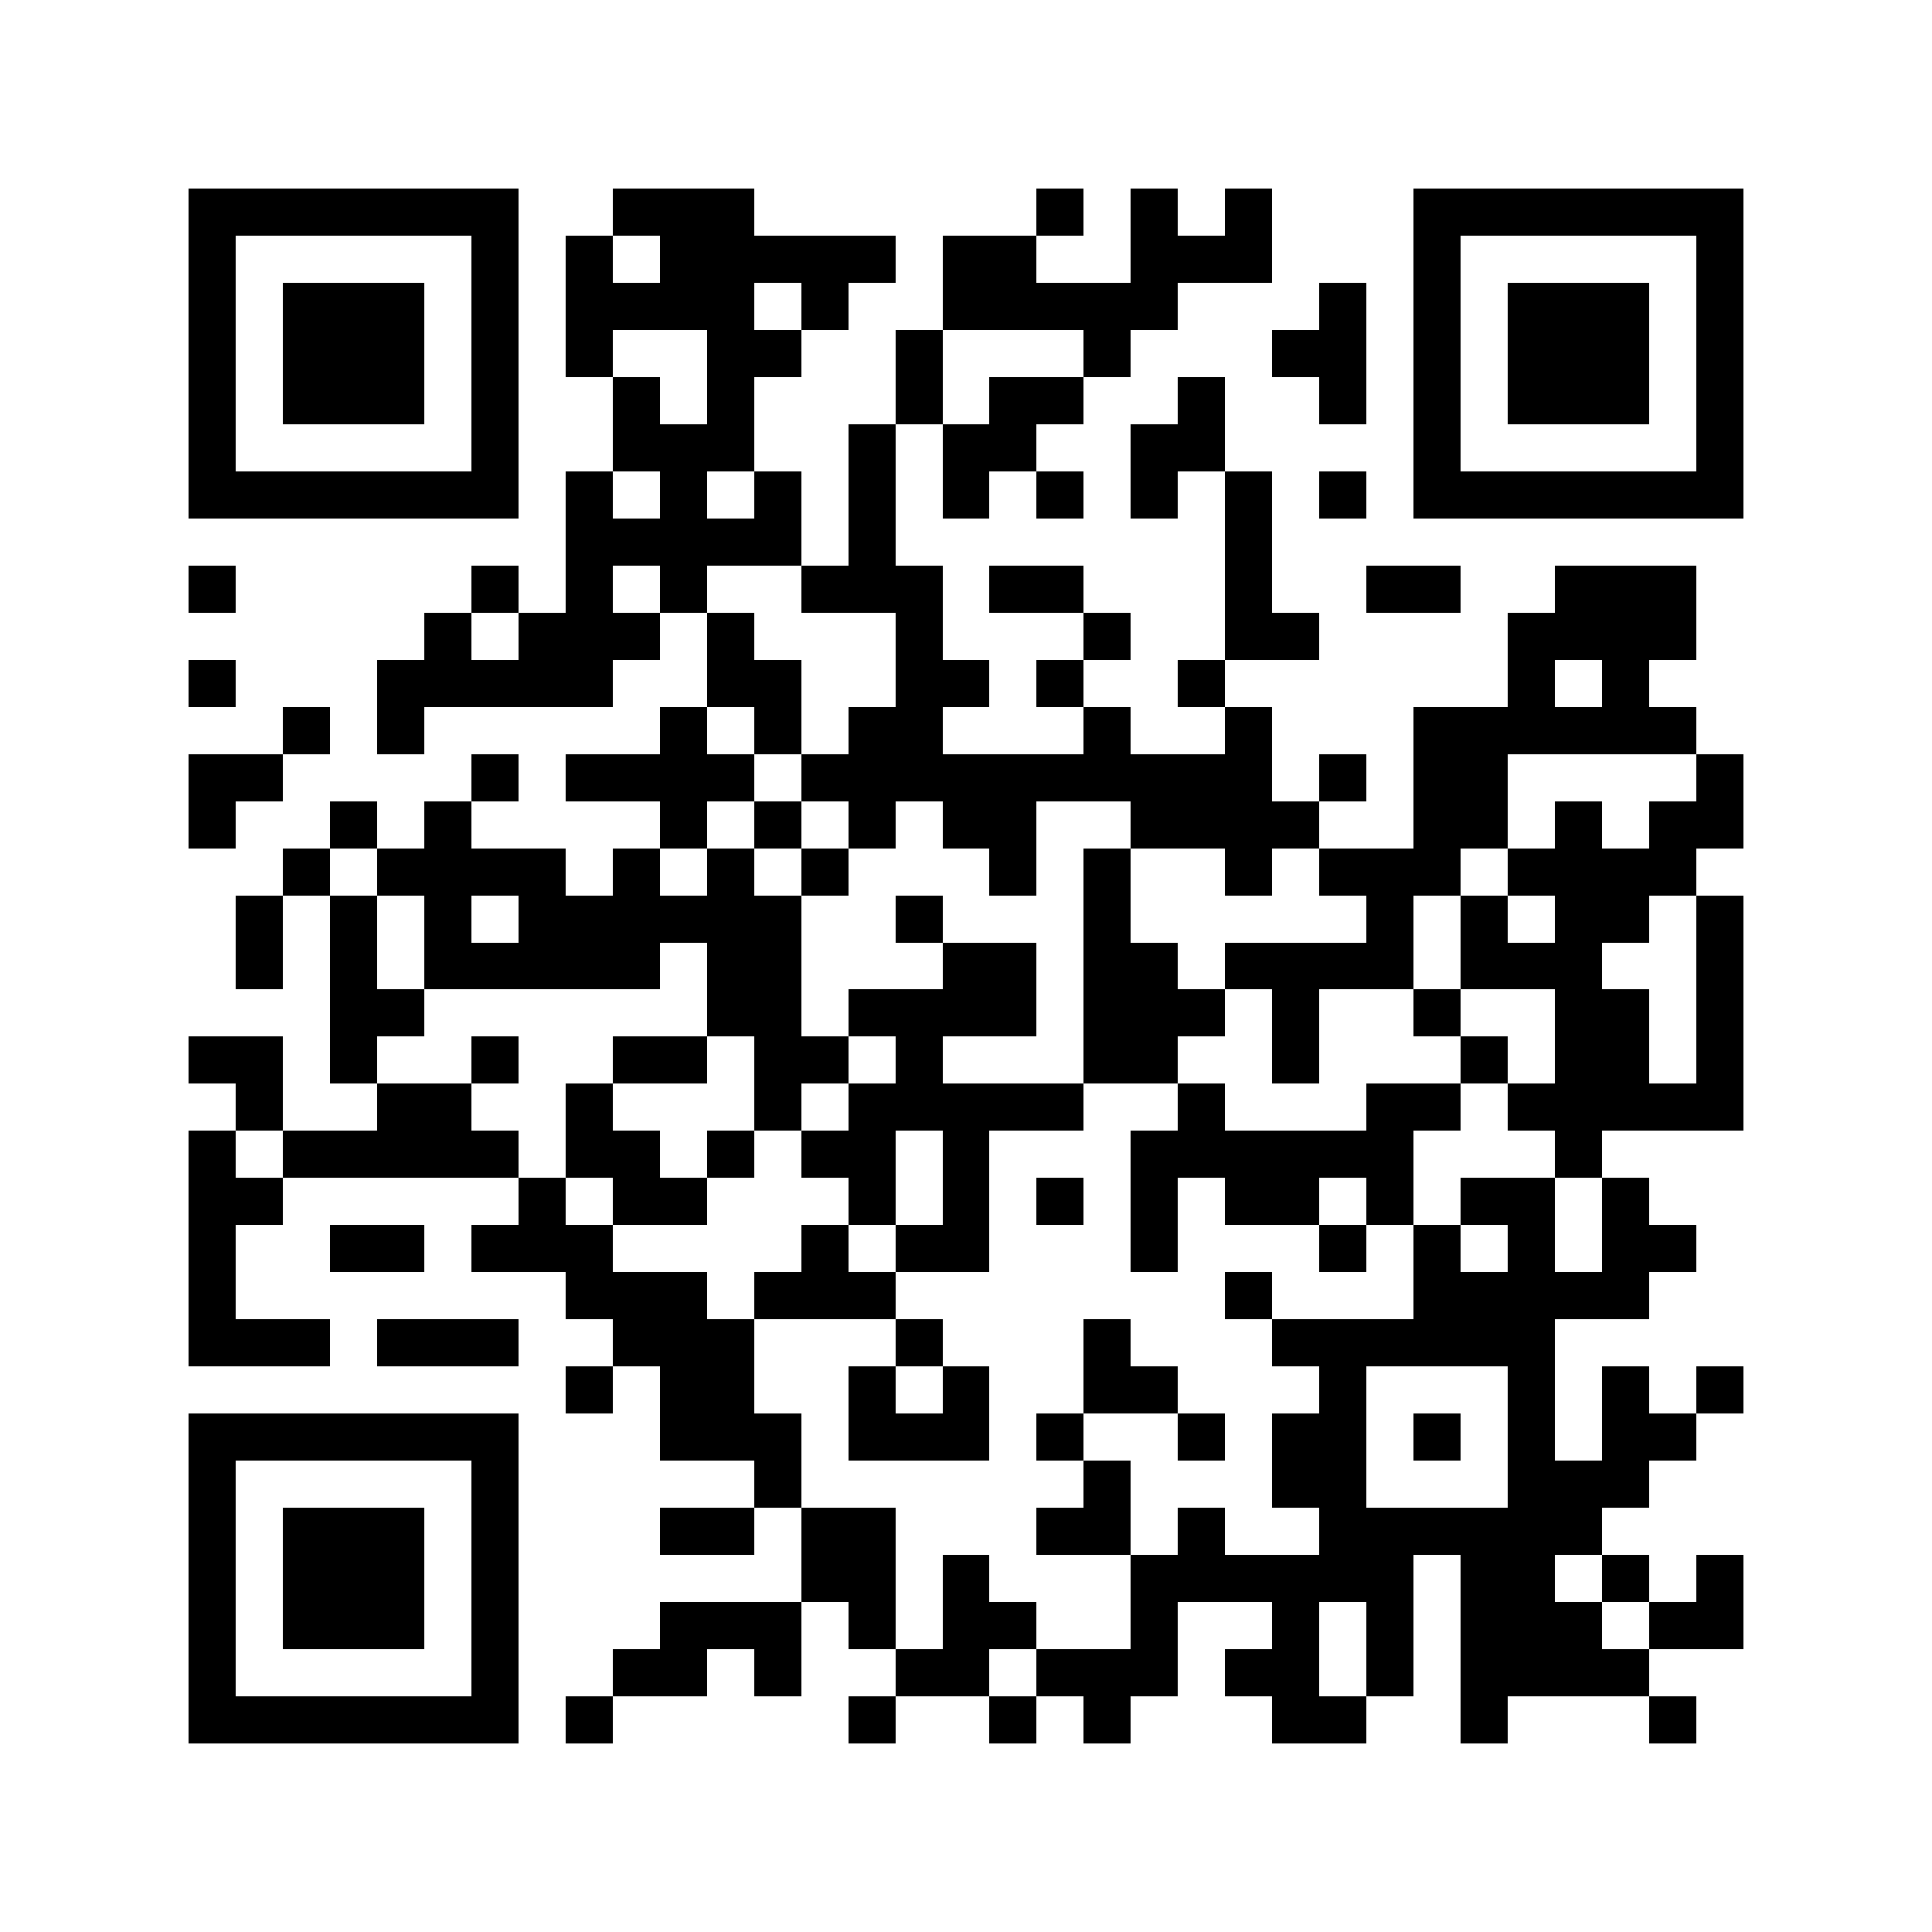
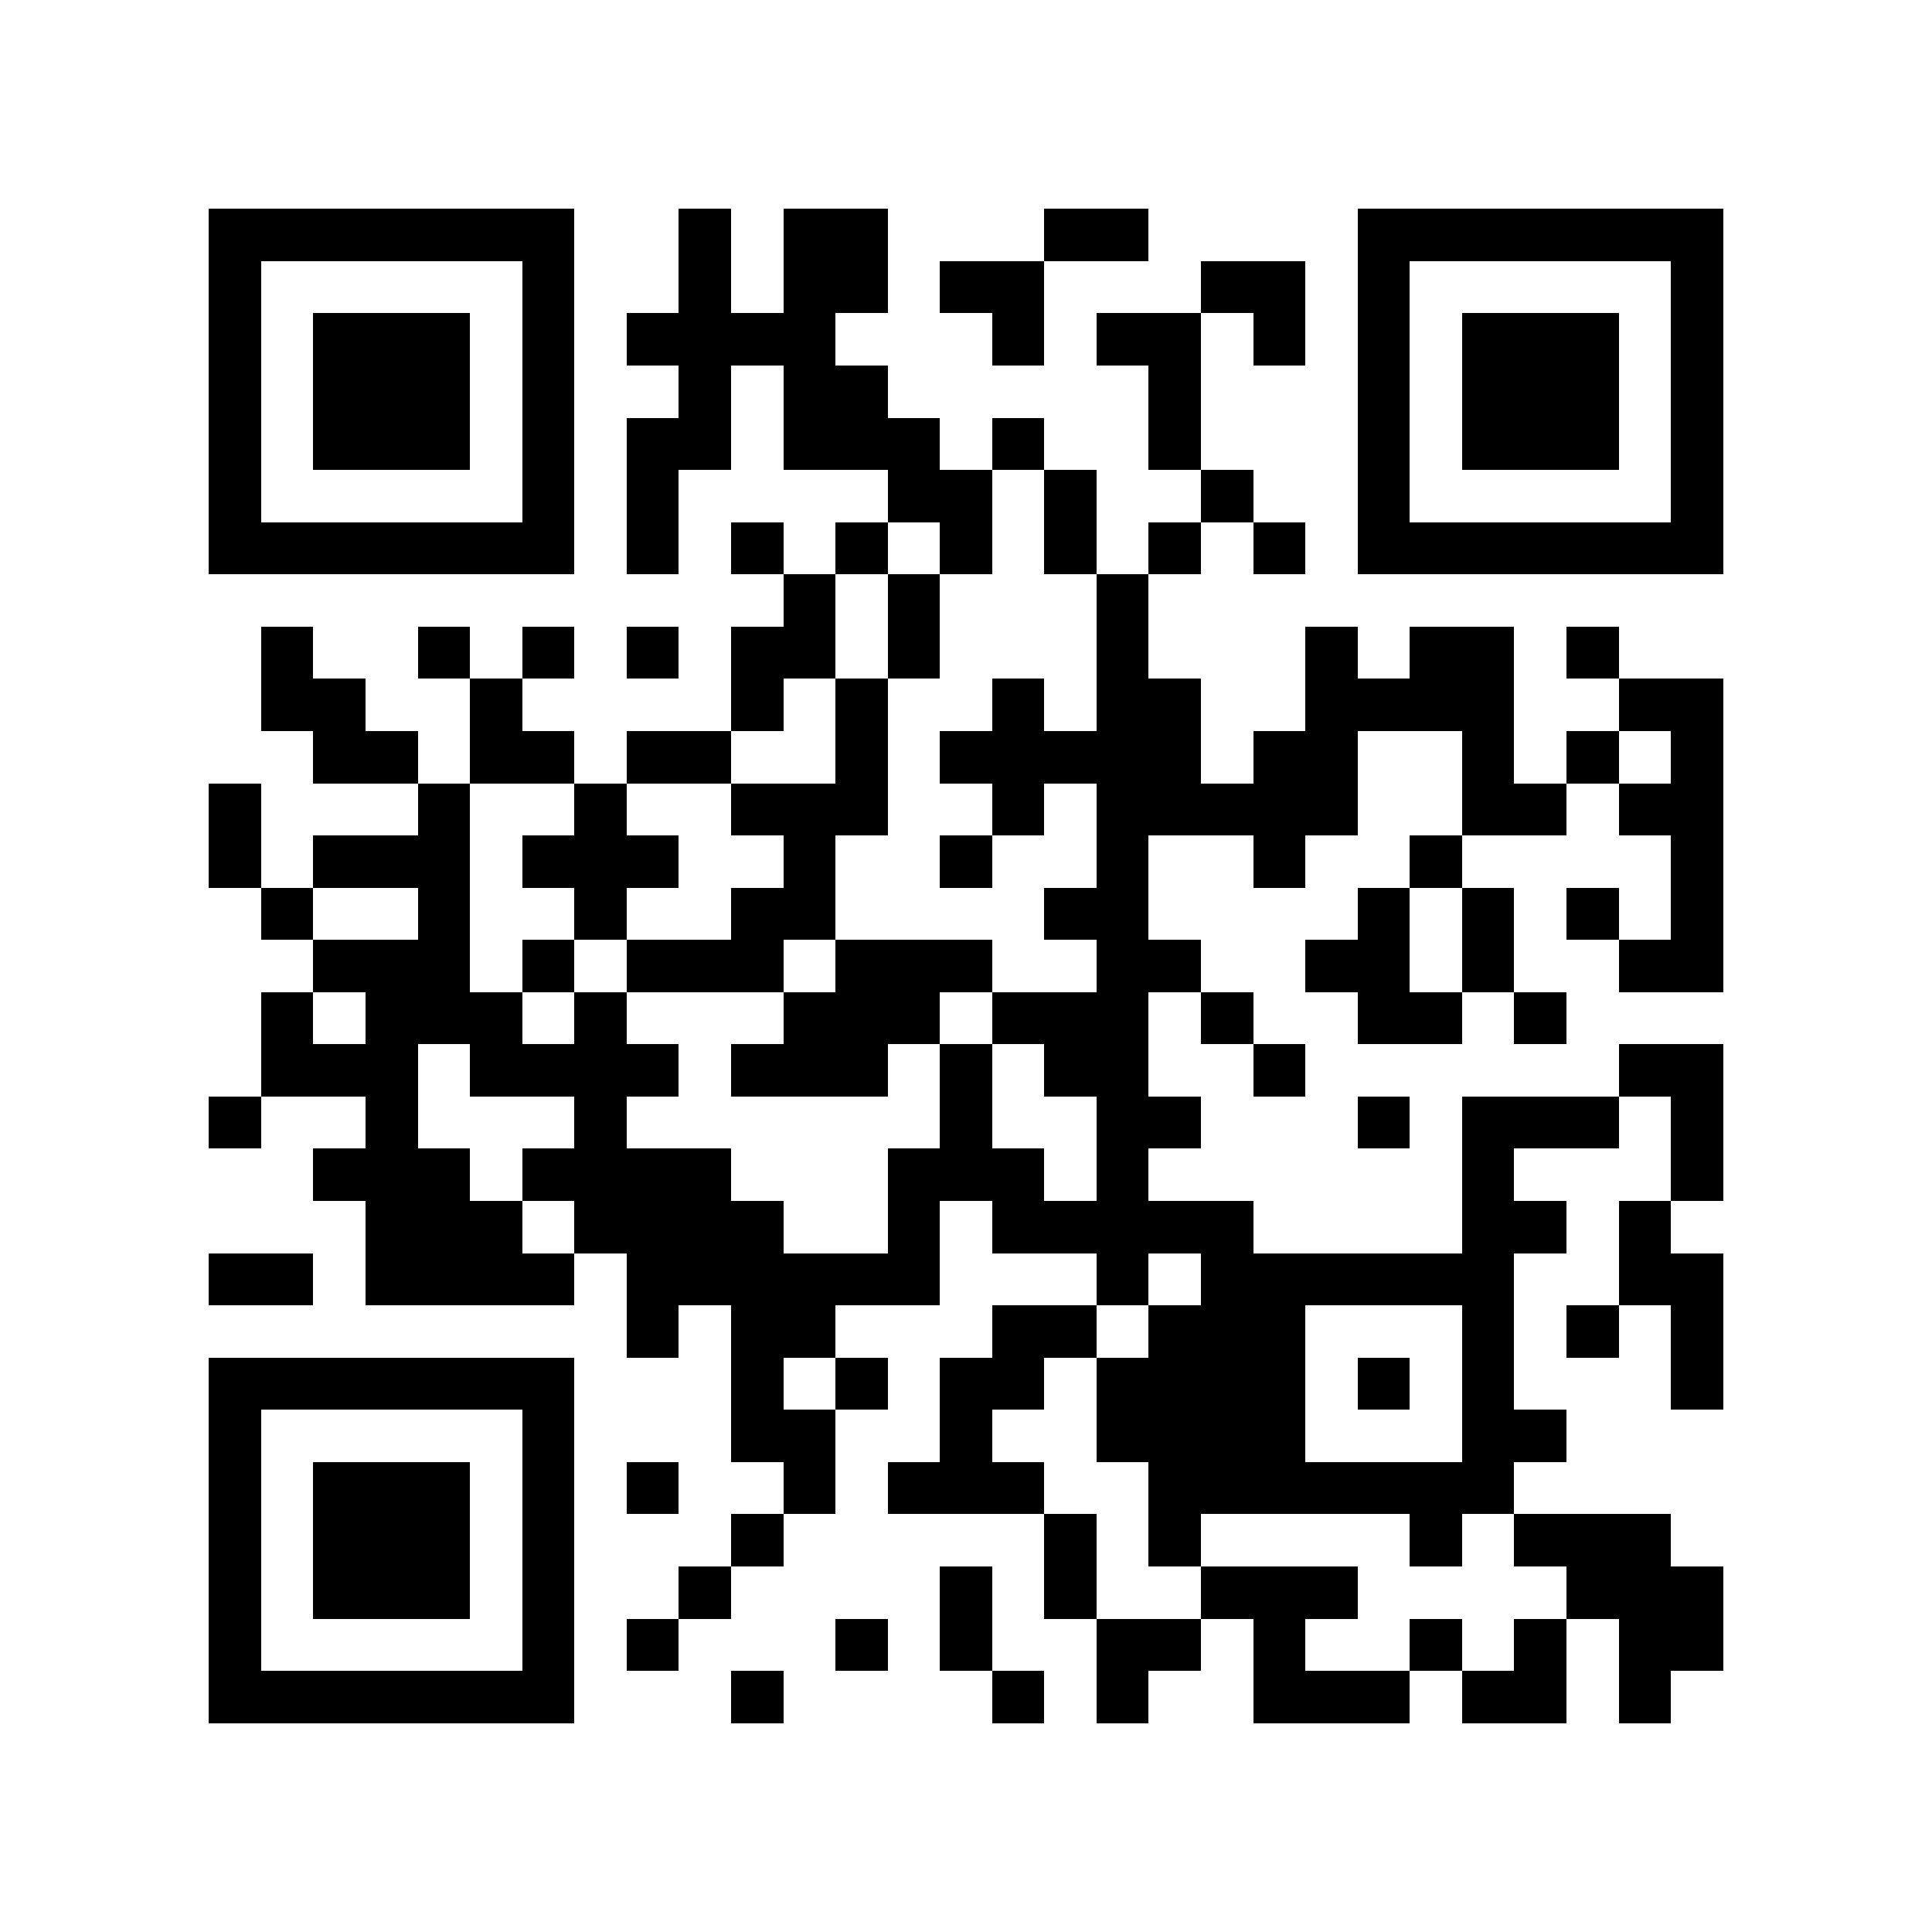
- <svg xmlns="http://www.w3.org/2000/svg" width="2048" height="2048" viewBox="0 0 41 41" shape-rendering="crispEdges">
-   <path fill="#FFFFFF" d="M0 0h41v41H0z" />
-   <path stroke="#000000" d="M4 4.5h7m2 0h3m6 0h1m1 0h1m1 0h1m3 0h7M4 5.5h1m5 0h1m1 0h1m1 0h5m1 0h2m2 0h3m3 0h1m5 0h1M4 6.5h1m1 0h3m1 0h1m1 0h4m1 0h1m2 0h5m3 0h1m1 0h1m1 0h3m1 0h1M4 7.5h1m1 0h3m1 0h1m1 0h1m2 0h2m2 0h1m3 0h1m3 0h2m1 0h1m1 0h3m1 0h1M4 8.5h1m1 0h3m1 0h1m2 0h1m1 0h1m3 0h1m1 0h2m2 0h1m2 0h1m1 0h1m1 0h3m1 0h1M4 9.5h1m5 0h1m2 0h3m2 0h1m1 0h2m2 0h2m4 0h1m5 0h1M4 10.5h7m1 0h1m1 0h1m1 0h1m1 0h1m1 0h1m1 0h1m1 0h1m1 0h1m1 0h1m1 0h7M12 11.5h5m1 0h1m7 0h1M4 12.5h1m5 0h1m1 0h1m1 0h1m2 0h3m1 0h2m3 0h1m2 0h2m2 0h3M9 13.5h1m1 0h3m1 0h1m3 0h1m3 0h1m2 0h2m4 0h4M4 14.5h1m3 0h5m2 0h2m2 0h2m1 0h1m2 0h1m6 0h1m1 0h1M6 15.5h1m1 0h1m5 0h1m1 0h1m1 0h2m3 0h1m2 0h1m3 0h6M4 16.5h2m4 0h1m1 0h4m1 0h10m1 0h1m1 0h2m4 0h1M4 17.5h1m2 0h1m1 0h1m4 0h1m1 0h1m1 0h1m1 0h2m2 0h4m2 0h2m1 0h1m1 0h2M6 18.5h1m1 0h4m1 0h1m1 0h1m1 0h1m3 0h1m1 0h1m2 0h1m1 0h3m1 0h4M5 19.5h1m1 0h1m1 0h1m1 0h6m2 0h1m3 0h1m5 0h1m1 0h1m1 0h2m1 0h1M5 20.5h1m1 0h1m1 0h5m1 0h2m3 0h2m1 0h2m1 0h4m1 0h3m2 0h1M7 21.5h2m6 0h2m1 0h4m1 0h3m1 0h1m2 0h1m2 0h2m1 0h1M4 22.5h2m1 0h1m2 0h1m2 0h2m1 0h2m1 0h1m3 0h2m2 0h1m3 0h1m1 0h2m1 0h1M5 23.5h1m2 0h2m2 0h1m3 0h1m1 0h5m2 0h1m3 0h2m1 0h5M4 24.5h1m1 0h5m1 0h2m1 0h1m1 0h2m1 0h1m3 0h6m3 0h1M4 25.5h2m5 0h1m1 0h2m3 0h1m1 0h1m1 0h1m1 0h1m1 0h2m1 0h1m1 0h2m1 0h1M4 26.5h1m2 0h2m1 0h3m4 0h1m1 0h2m3 0h1m3 0h1m1 0h1m1 0h1m1 0h2M4 27.5h1m7 0h3m1 0h3m7 0h1m3 0h5M4 28.5h3m1 0h3m2 0h3m3 0h1m3 0h1m3 0h6M12 29.5h1m1 0h2m2 0h1m1 0h1m2 0h2m3 0h1m3 0h1m1 0h1m1 0h1M4 30.5h7m3 0h3m1 0h3m1 0h1m2 0h1m1 0h2m1 0h1m1 0h1m1 0h2M4 31.5h1m5 0h1m5 0h1m6 0h1m3 0h2m3 0h3M4 32.5h1m1 0h3m1 0h1m3 0h2m1 0h2m3 0h2m1 0h1m2 0h6M4 33.5h1m1 0h3m1 0h1m6 0h2m1 0h1m3 0h6m1 0h2m1 0h1m1 0h1M4 34.5h1m1 0h3m1 0h1m3 0h3m1 0h1m1 0h2m2 0h1m2 0h1m1 0h1m1 0h3m1 0h2M4 35.5h1m5 0h1m2 0h2m1 0h1m2 0h2m1 0h3m1 0h2m1 0h1m1 0h4M4 36.5h7m1 0h1m5 0h1m2 0h1m1 0h1m3 0h2m2 0h1m3 0h1" />
+ <svg xmlns="http://www.w3.org/2000/svg" width="2048" height="2048" viewBox="0 0 37 37" shape-rendering="crispEdges">
+   <path fill="#FFFFFF" d="M0 0h37v37H0z" />
+   <path stroke="#000000" d="M4 4.5h7m2 0h1m1 0h2m3 0h2m4 0h7M4 5.5h1m5 0h1m2 0h1m1 0h2m1 0h2m3 0h2m1 0h1m5 0h1M4 6.5h1m1 0h3m1 0h1m1 0h4m3 0h1m1 0h2m1 0h1m1 0h1m1 0h3m1 0h1M4 7.5h1m1 0h3m1 0h1m2 0h1m1 0h2m5 0h1m3 0h1m1 0h3m1 0h1M4 8.5h1m1 0h3m1 0h1m1 0h2m1 0h3m1 0h1m2 0h1m3 0h1m1 0h3m1 0h1M4 9.5h1m5 0h1m1 0h1m4 0h2m1 0h1m2 0h1m2 0h1m5 0h1M4 10.5h7m1 0h1m1 0h1m1 0h1m1 0h1m1 0h1m1 0h1m1 0h1m1 0h7M15 11.5h1m1 0h1m3 0h1M5 12.5h1m2 0h1m1 0h1m1 0h1m1 0h2m1 0h1m3 0h1m3 0h1m1 0h2m1 0h1M5 13.5h2m2 0h1m4 0h1m1 0h1m2 0h1m1 0h2m2 0h4m2 0h2M6 14.5h2m1 0h2m1 0h2m2 0h1m1 0h5m1 0h2m2 0h1m1 0h1m1 0h1M4 15.5h1m3 0h1m2 0h1m2 0h3m2 0h1m1 0h5m2 0h2m1 0h2M4 16.5h1m1 0h3m1 0h3m2 0h1m2 0h1m2 0h1m2 0h1m2 0h1m4 0h1M5 17.5h1m2 0h1m2 0h1m2 0h2m4 0h2m4 0h1m1 0h1m1 0h1m1 0h1M6 18.5h3m1 0h1m1 0h3m1 0h3m2 0h2m2 0h2m1 0h1m2 0h2M5 19.5h1m1 0h3m1 0h1m3 0h3m1 0h3m1 0h1m2 0h2m1 0h1M5 20.5h3m1 0h4m1 0h3m1 0h1m1 0h2m2 0h1m6 0h2M4 21.5h1m2 0h1m3 0h1m6 0h1m2 0h2m3 0h1m1 0h3m1 0h1M6 22.5h3m1 0h4m3 0h3m1 0h1m6 0h1m3 0h1M7 23.5h3m1 0h4m2 0h1m1 0h5m4 0h2m1 0h1M4 24.5h2m1 0h4m1 0h6m3 0h1m1 0h6m2 0h2M12 25.5h1m1 0h2m3 0h2m1 0h3m3 0h1m1 0h1m1 0h1M4 26.5h7m3 0h1m1 0h1m1 0h2m1 0h4m1 0h1m1 0h1m3 0h1M4 27.5h1m5 0h1m3 0h2m2 0h1m2 0h4m3 0h2M4 28.5h1m1 0h3m1 0h1m1 0h1m2 0h1m1 0h3m2 0h7M4 29.5h1m1 0h3m1 0h1m3 0h1m5 0h1m1 0h1m4 0h1m1 0h3M4 30.5h1m1 0h3m1 0h1m2 0h1m4 0h1m1 0h1m2 0h3m4 0h3M4 31.5h1m5 0h1m1 0h1m3 0h1m1 0h1m2 0h2m1 0h1m2 0h1m1 0h1m1 0h2M4 32.5h7m3 0h1m4 0h1m1 0h1m2 0h3m1 0h2m1 0h1" />
</svg>
